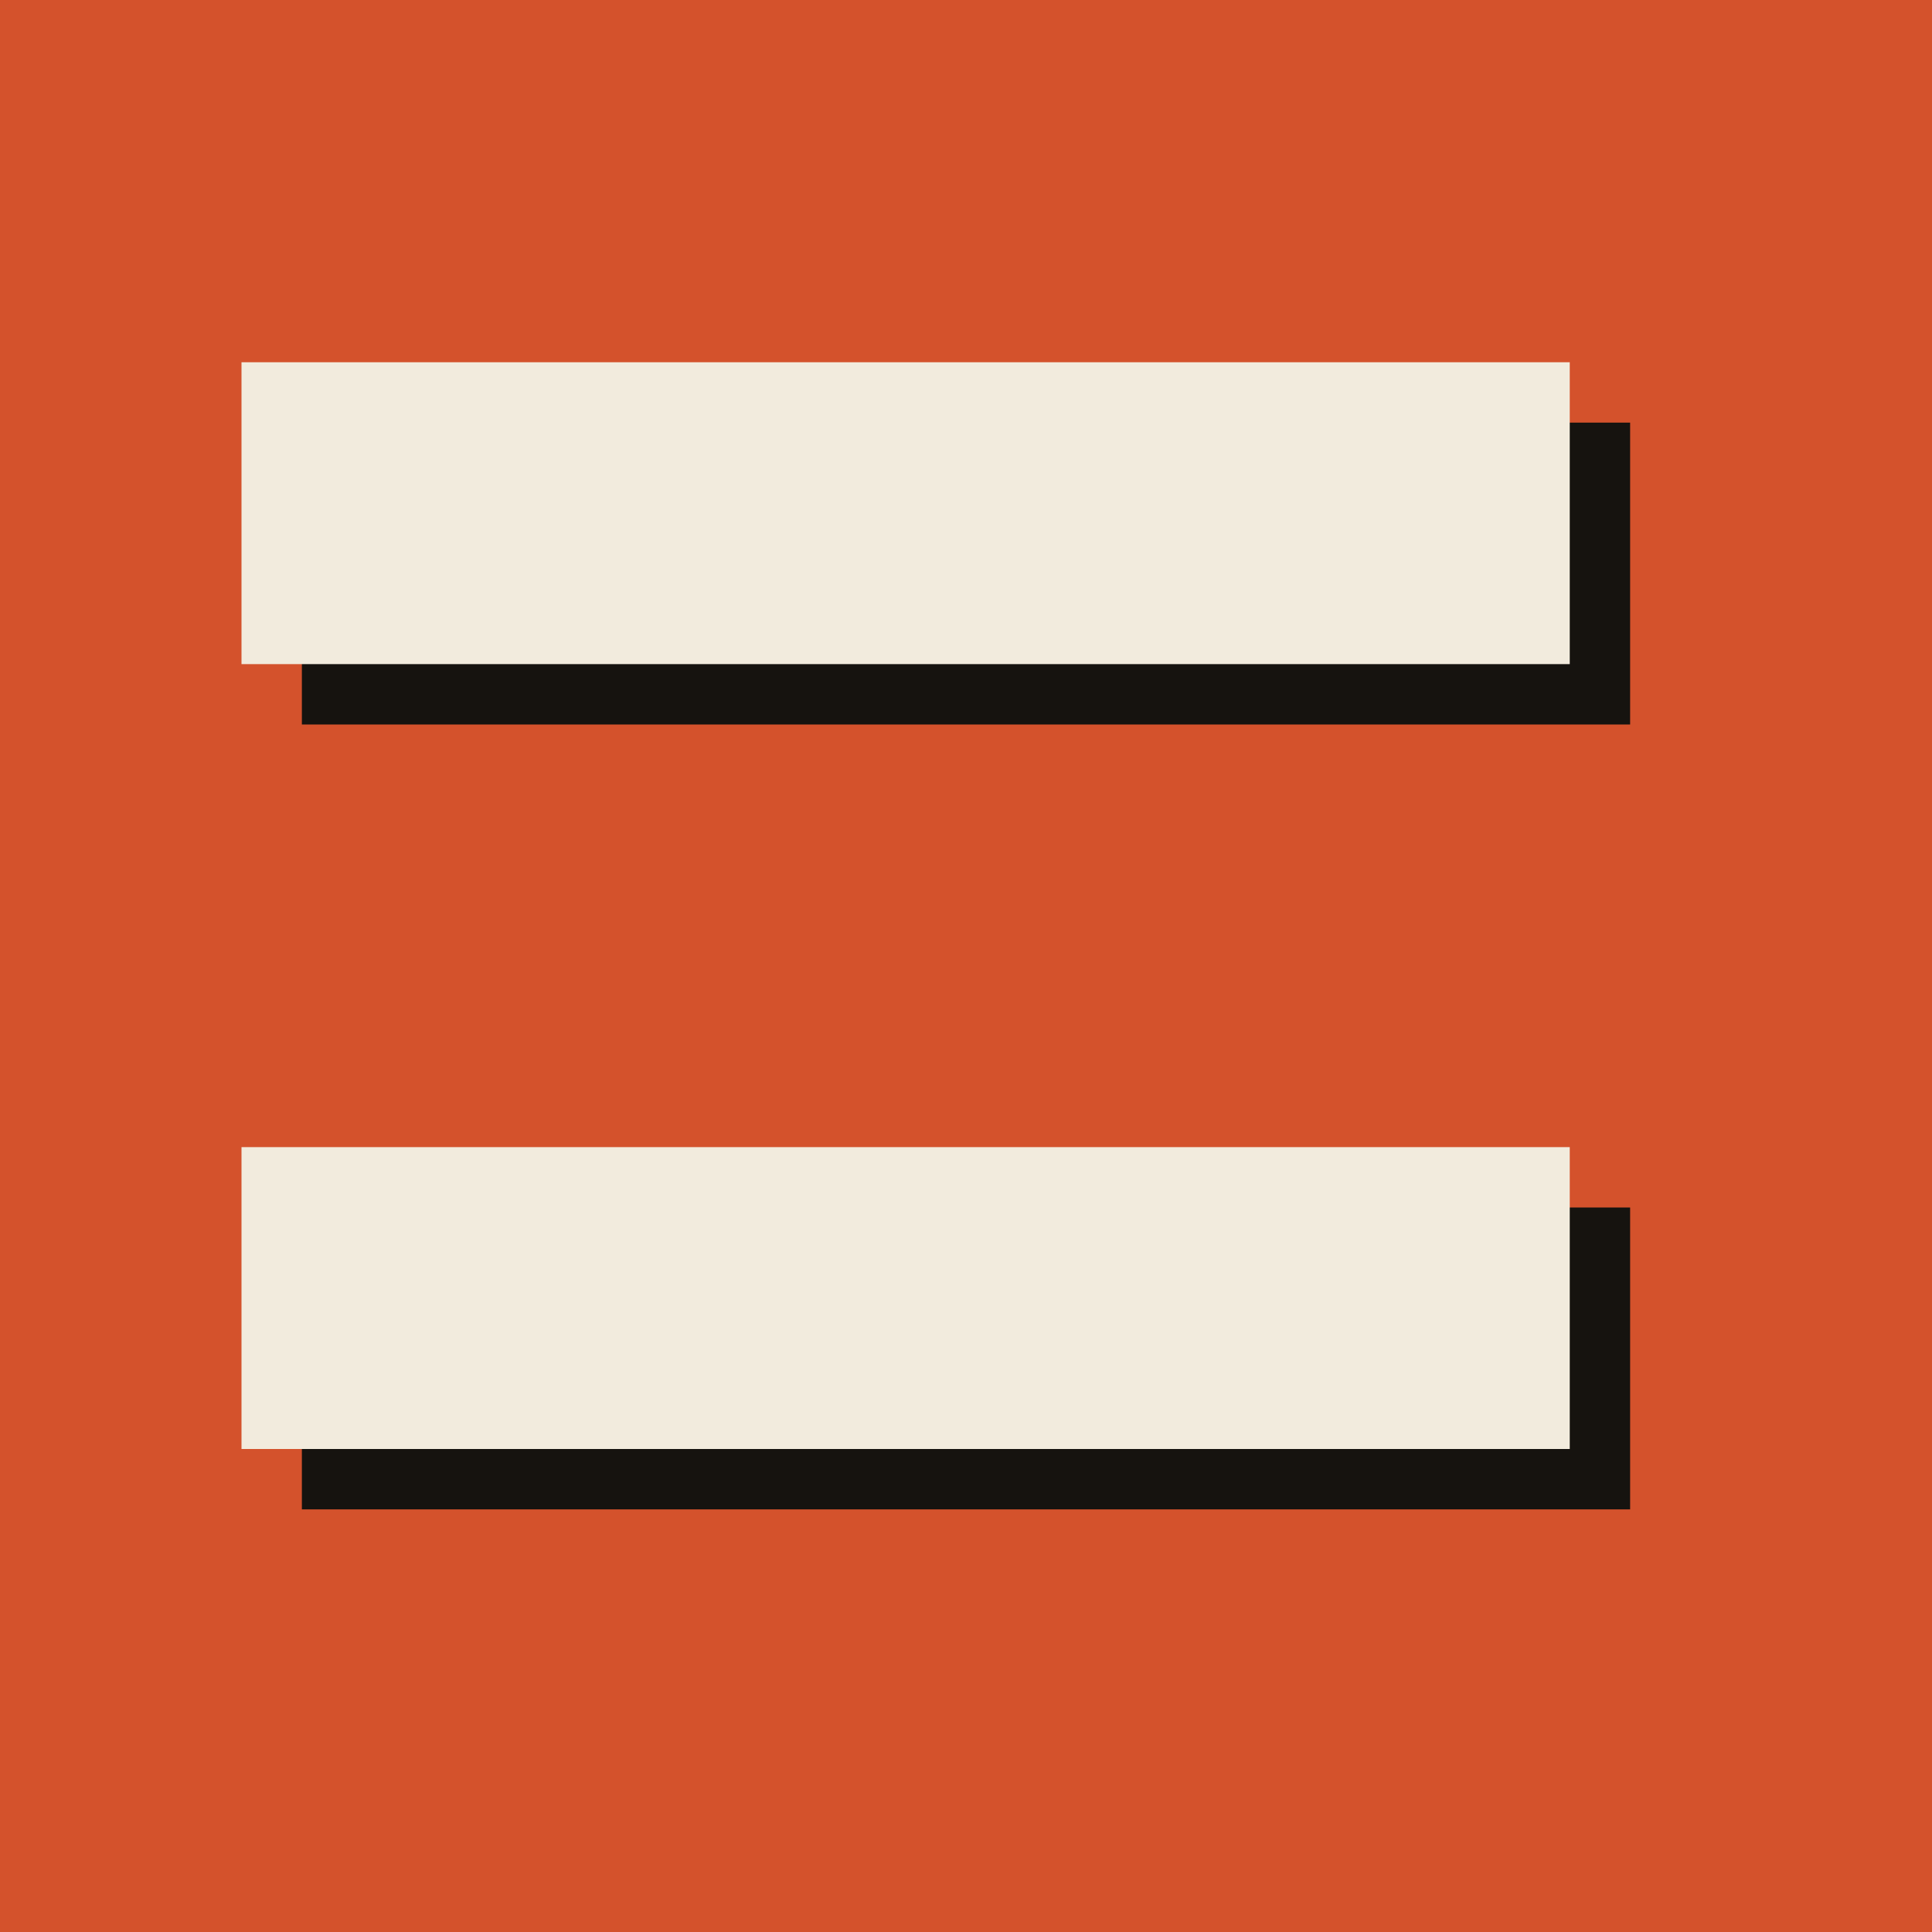
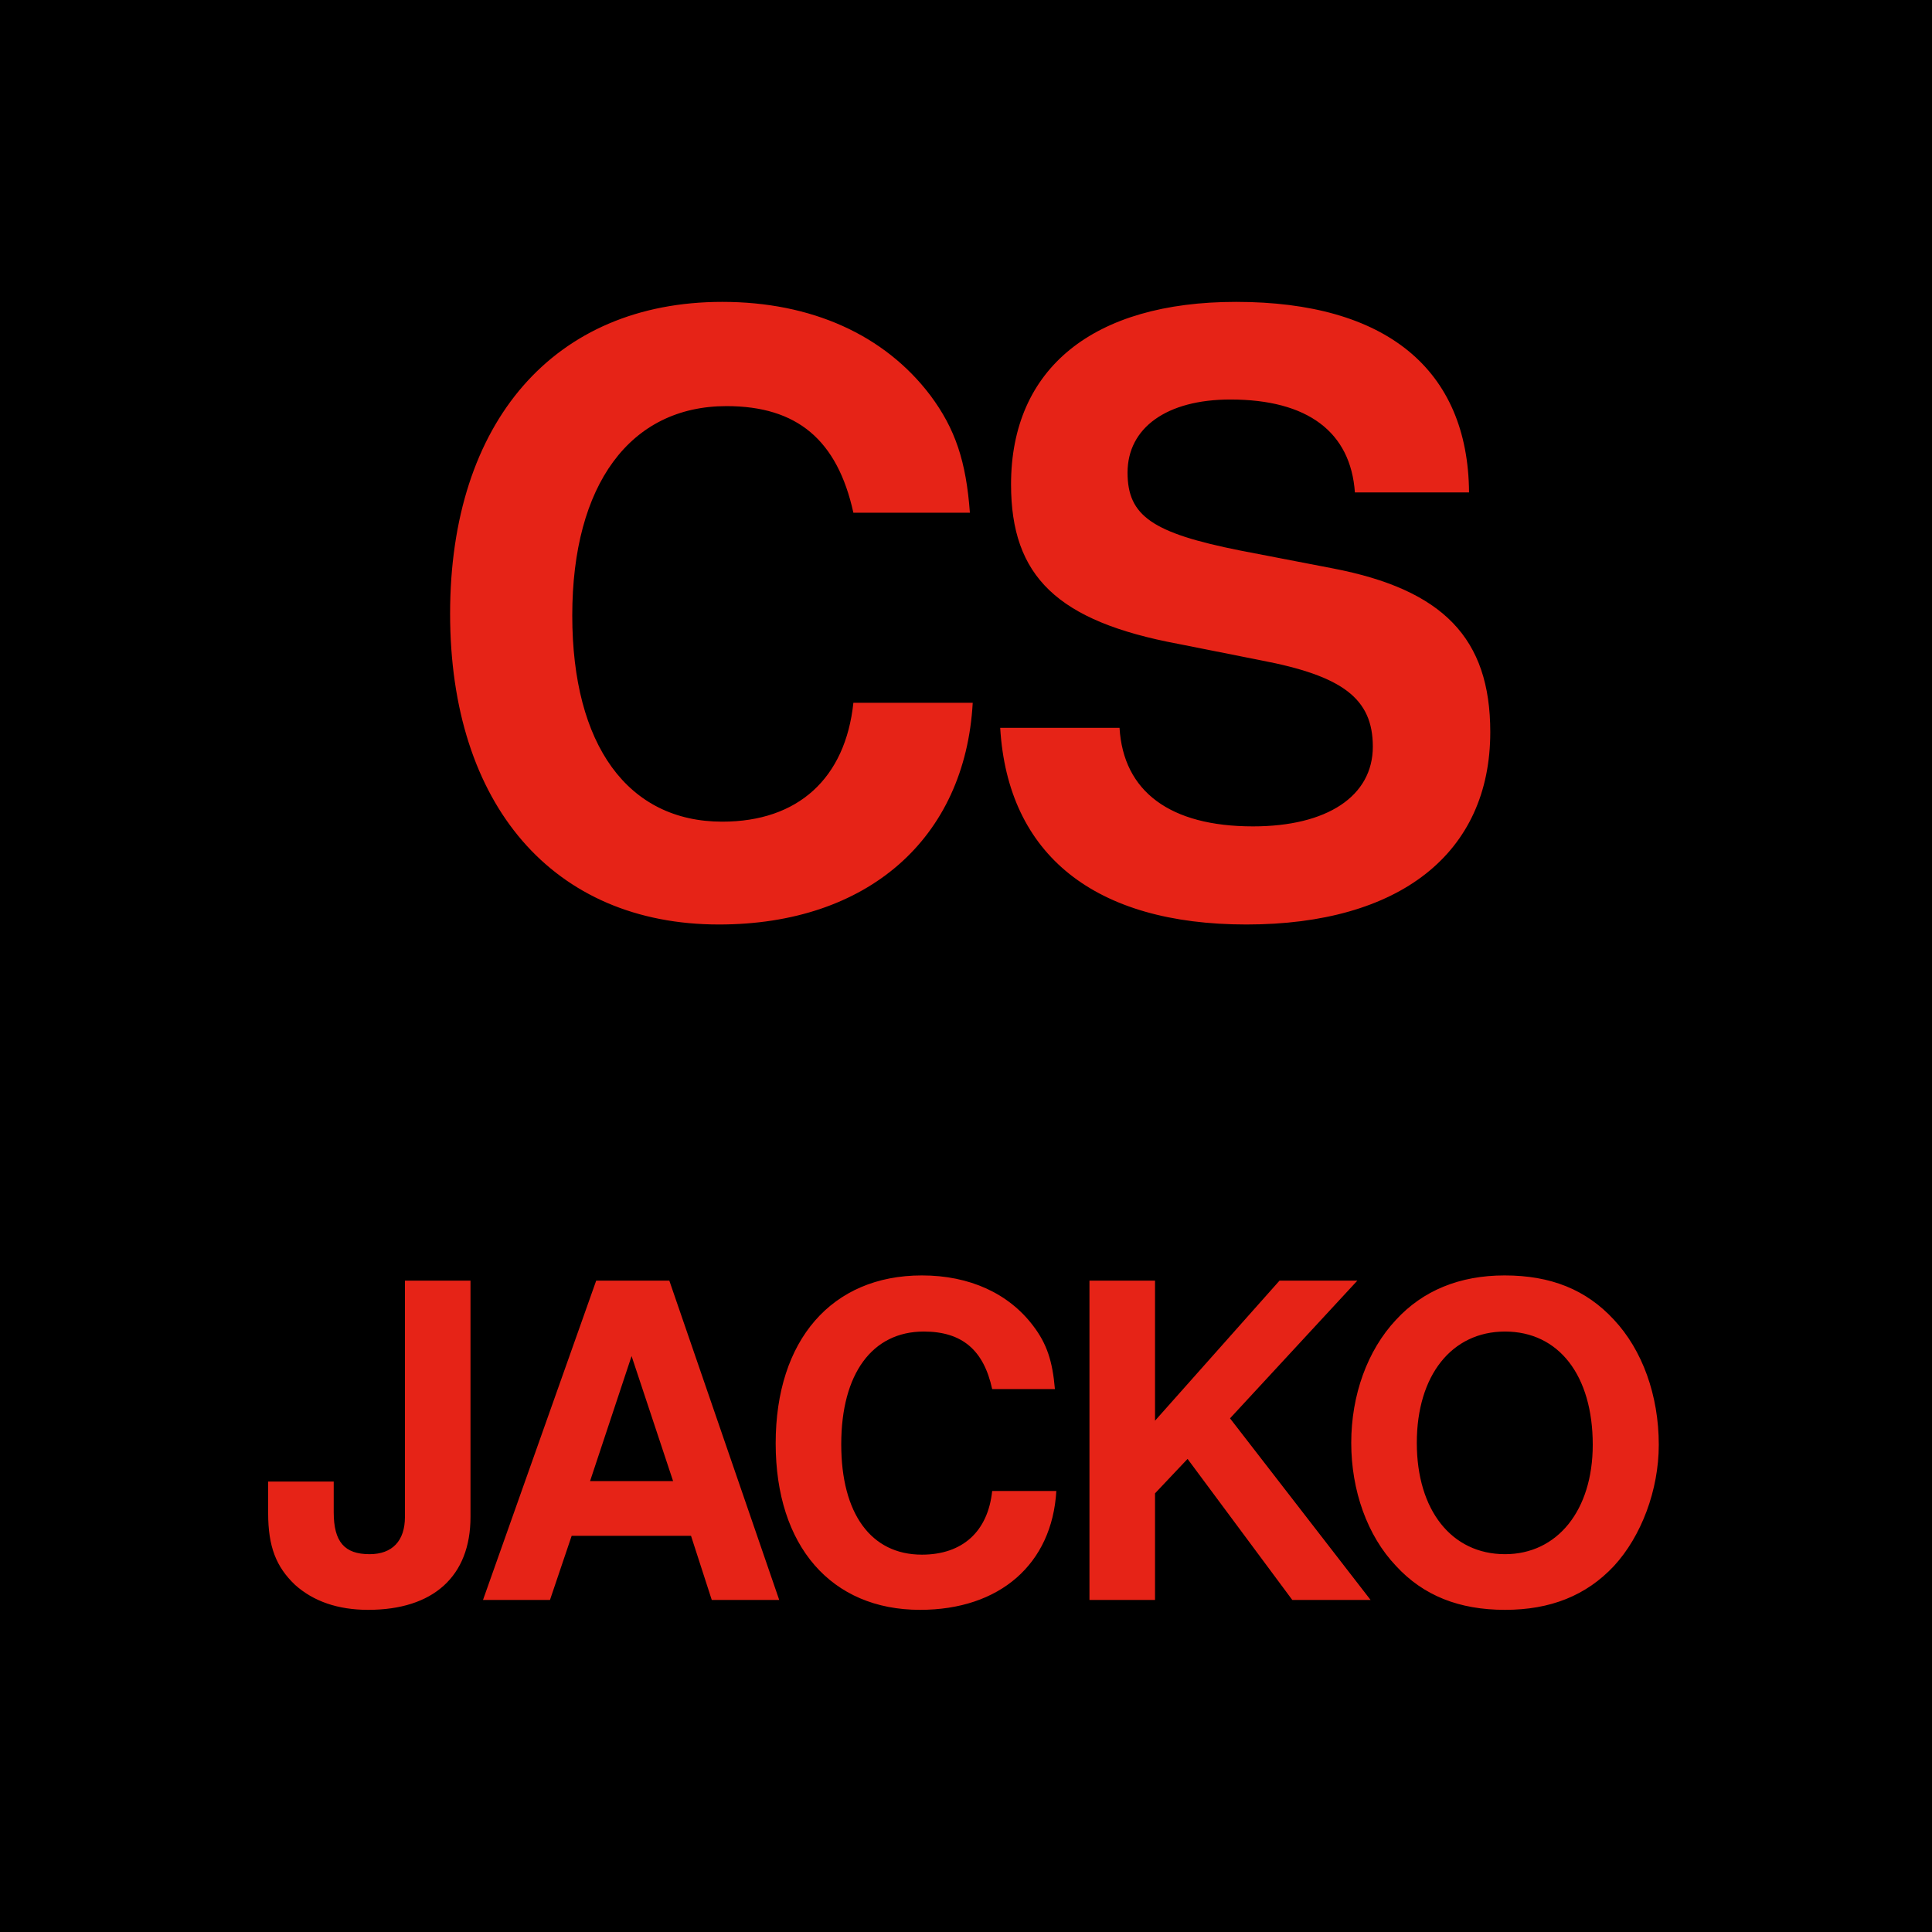
- <svg xmlns="http://www.w3.org/2000/svg" viewBox="0 0 64 64">
-   <rect width="64" height="64" fill="#d4522c" />
-   <rect x="10" y="14" width="44" height="10" fill="#16130f" />
-   <rect x="8" y="12" width="44" height="10" fill="#f2ebdd" />
-   <rect x="10" y="40" width="44" height="10" fill="#16130f" />
-   <rect x="8" y="38" width="44" height="10" fill="#f2ebdd" />
+ <svg xmlns="http://www.w3.org/2000/svg" viewBox="0 0 64 64" role="img" aria-label="CSJACKO">
+   <rect width="64" height="64" fill="#000000" />
+   <g fill="#e62317" font-family="'Arial Black', 'Helvetica Neue', Helvetica, Arial, sans-serif" font-weight="900" text-anchor="middle">
+     <text x="32" y="30" font-size="27" letter-spacing="-1">CS</text>
+     <text x="32" y="53" font-size="14.5" letter-spacing="-0.5">JACKO</text>
+   </g>
</svg>
